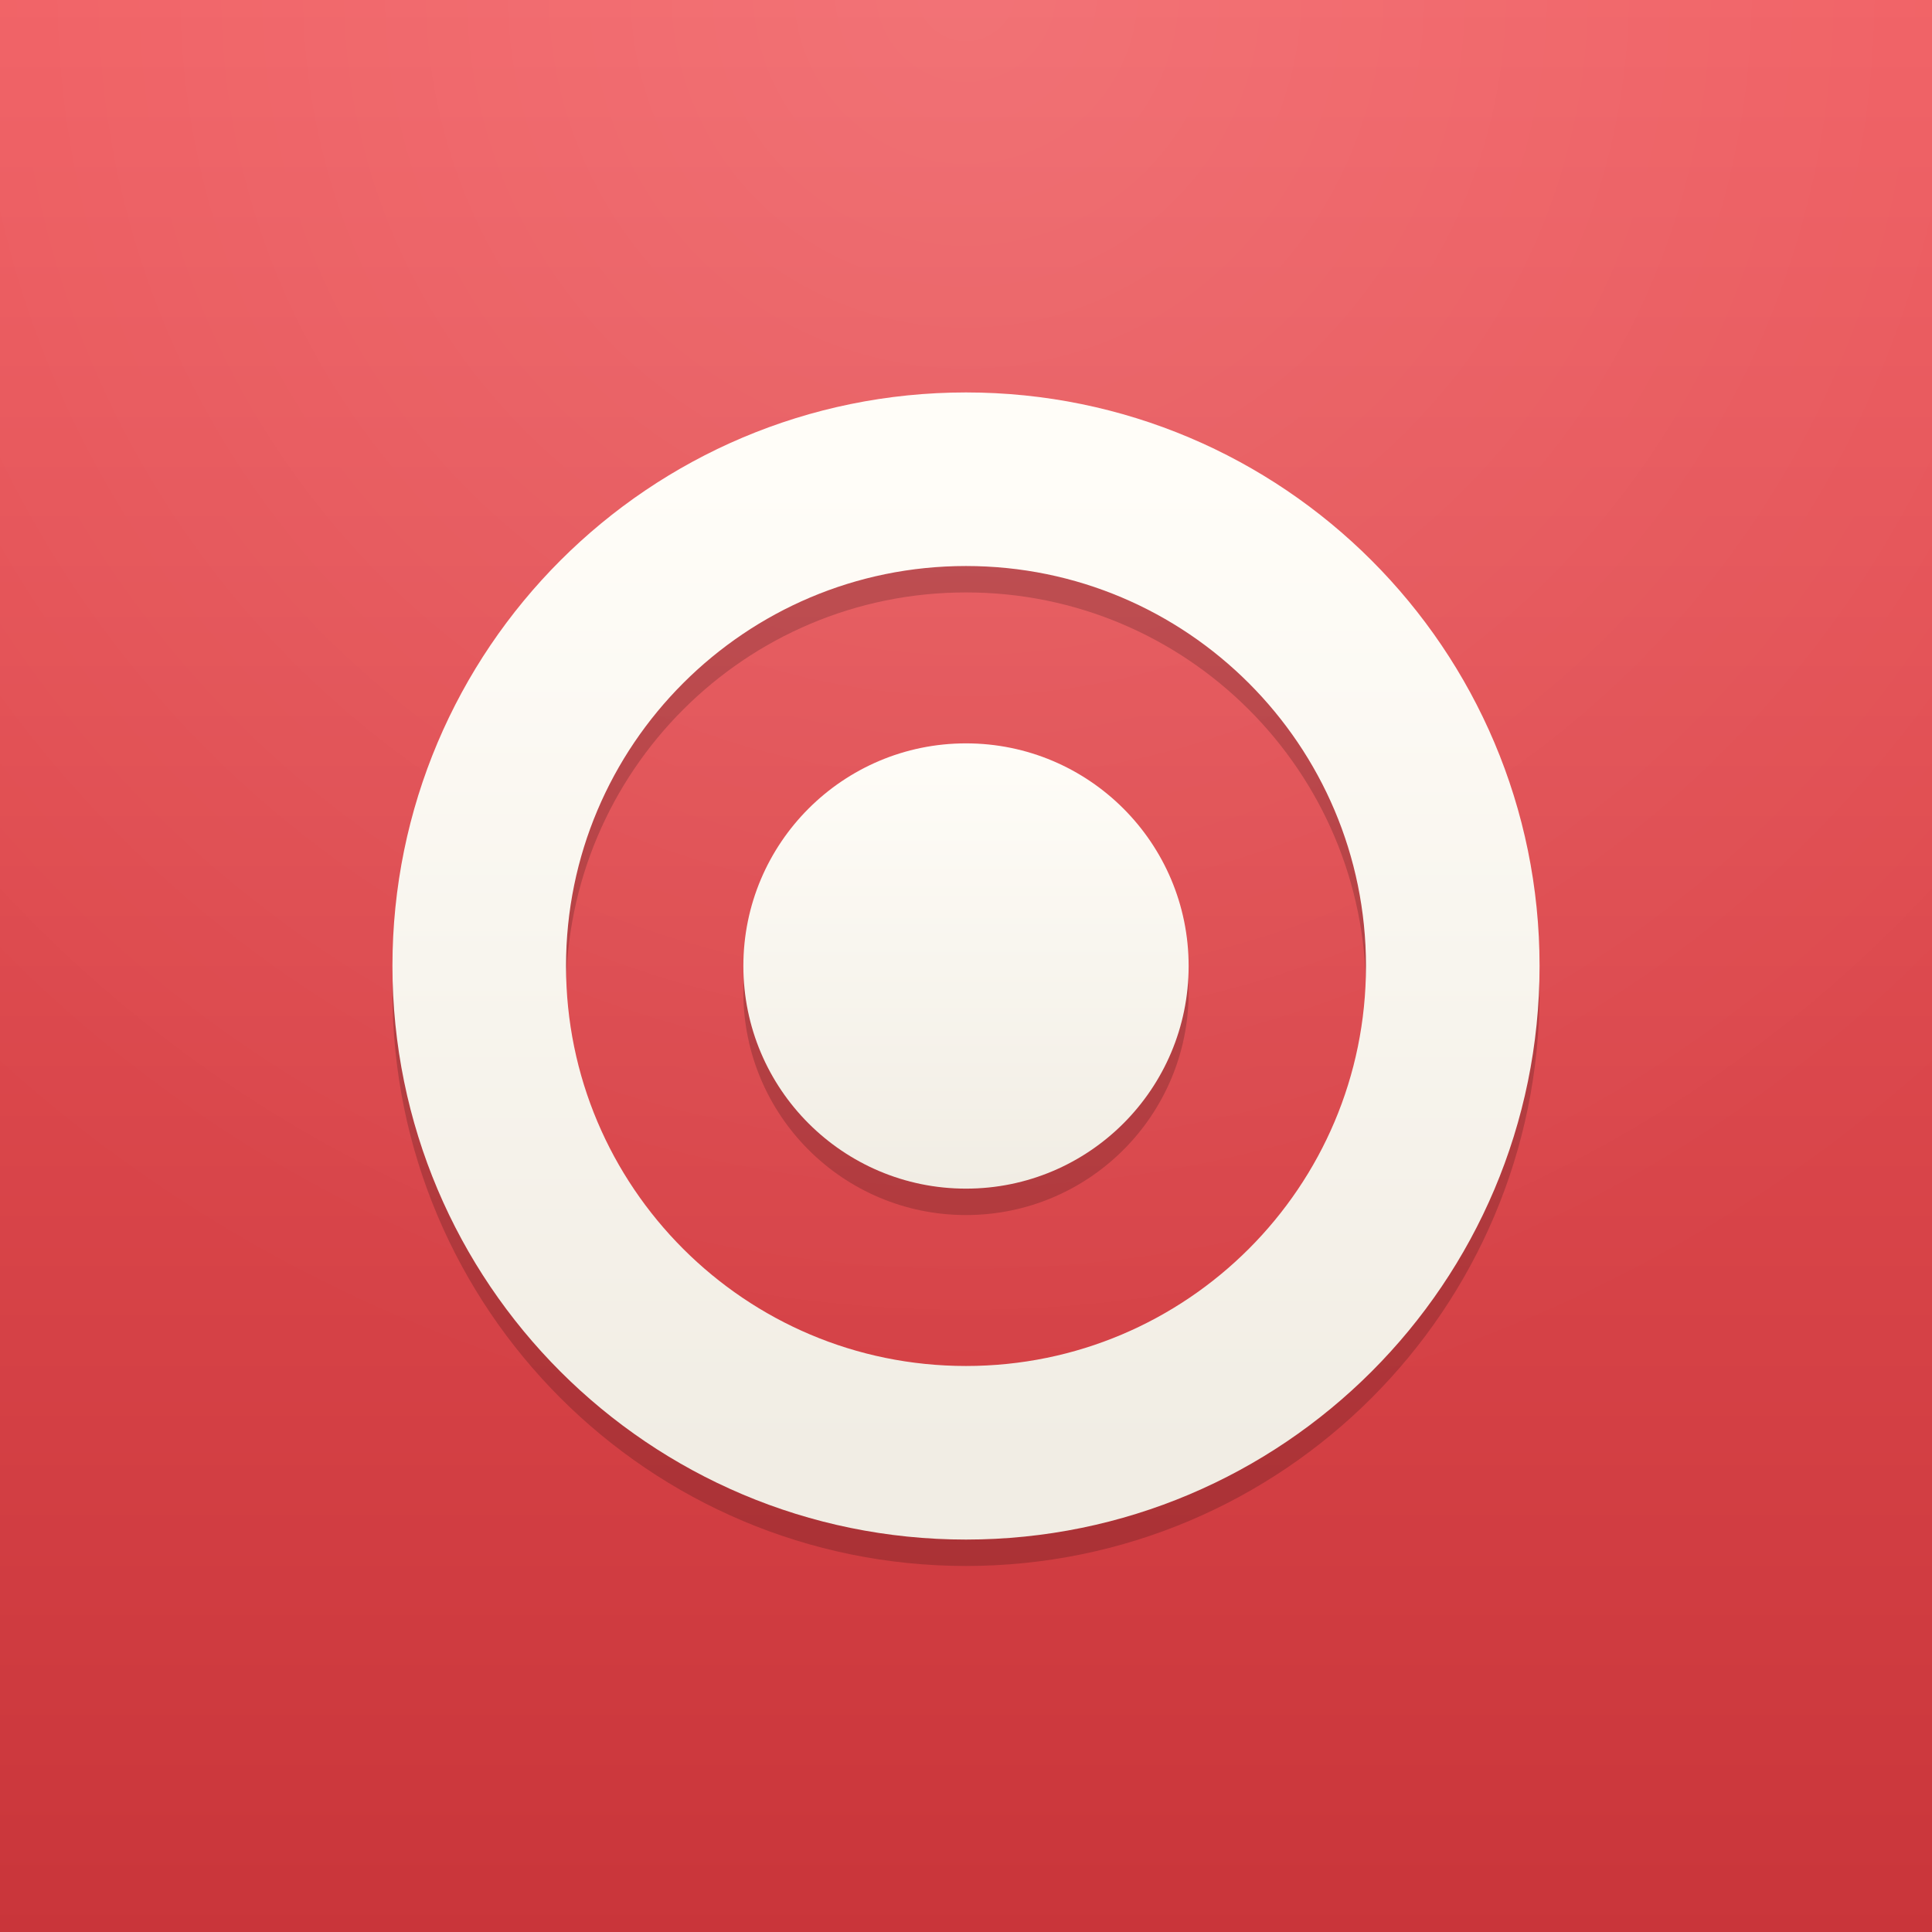
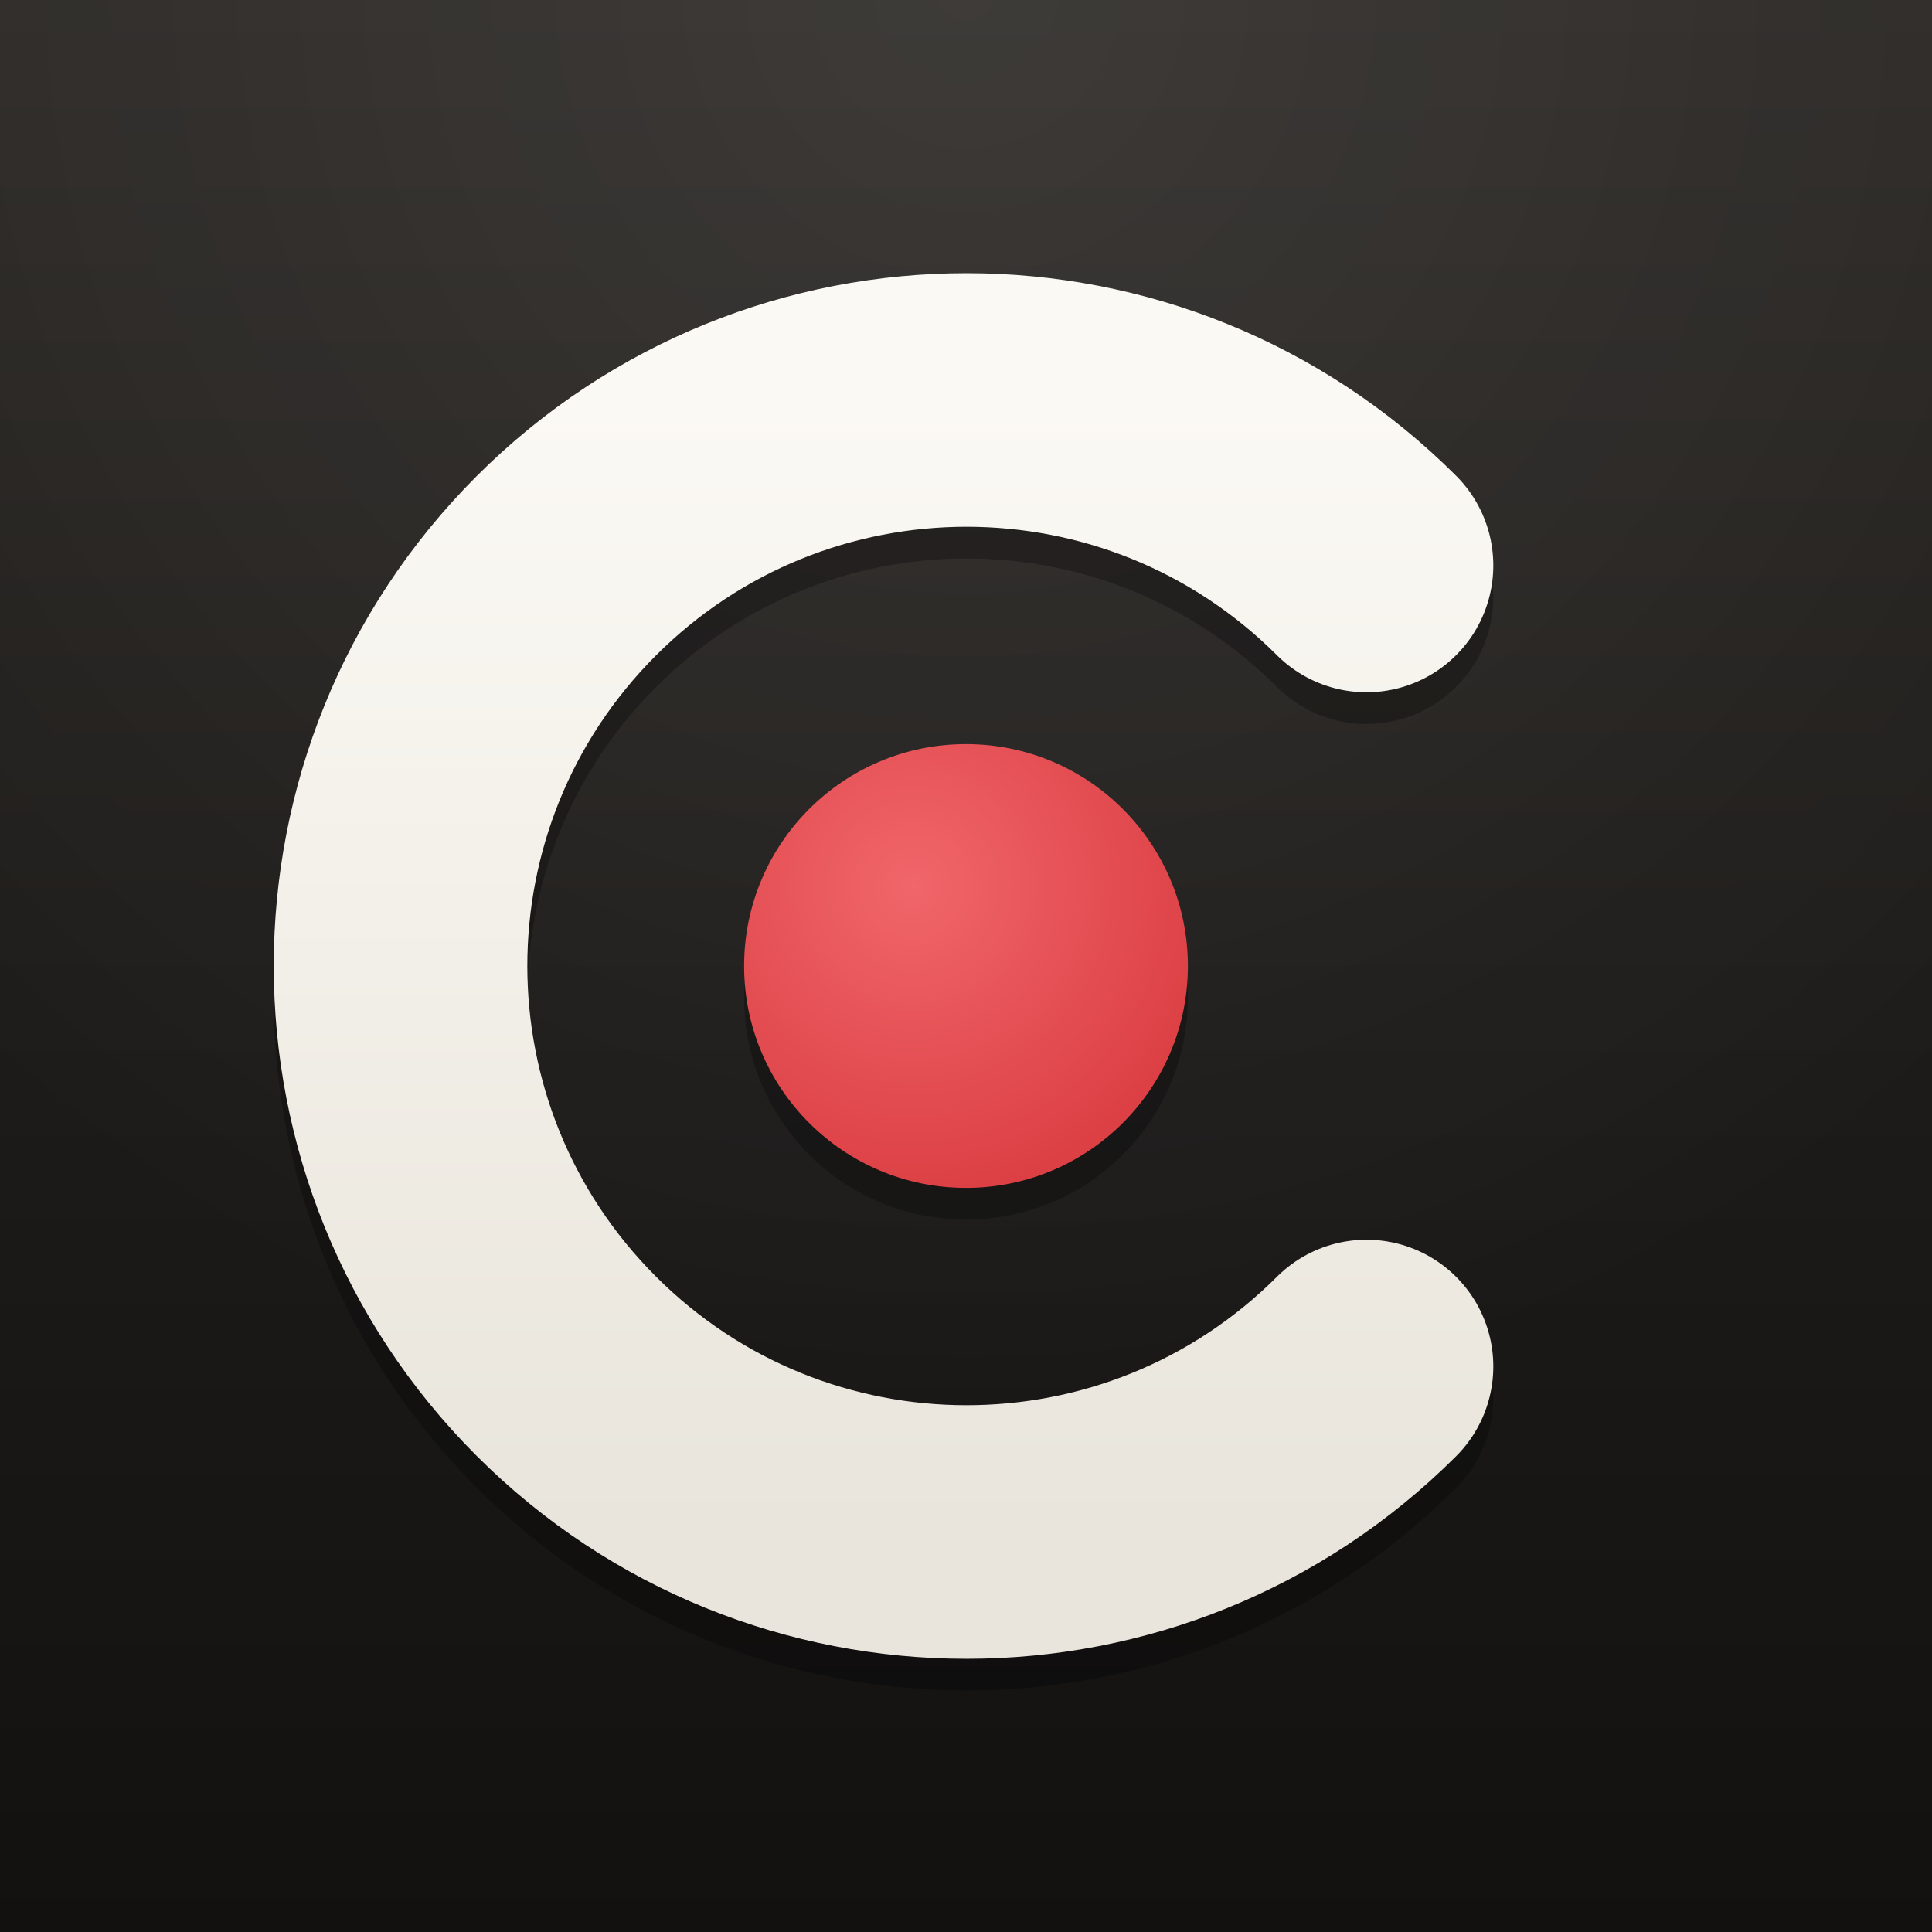
<svg xmlns="http://www.w3.org/2000/svg" width="1024" height="1024" viewBox="0 0 1024 1024">
  <defs>
    <linearGradient id="field" x1="0" y1="0" x2="0" y2="1">
-       <stop offset="0" stop-color="#F05C60" />
-       <stop offset="1" stop-color="#C9353A" />
+       <stop offset="0" stop-color="#2B2825" />
+       <stop offset="1" stop-color="#121110" />
    </linearGradient>
    <radialGradient id="sheen" cx="0.5" cy="0" r="0.75">
-       <stop offset="0" stop-color="#FFFFFF" stop-opacity="0.14" />
+       <stop offset="0" stop-color="#FFFFFF" stop-opacity="0.09" />
      <stop offset="1" stop-color="#FFFFFF" stop-opacity="0" />
    </radialGradient>
+     <radialGradient id="dot" cx="0.38" cy="0.32" r="0.8">
+       <stop offset="0" stop-color="#F0666A" />
+       <stop offset="1" stop-color="#D93A3F" />
+     </radialGradient>
    <linearGradient id="ivory" x1="0" y1="0" x2="0" y2="1">
-       <stop offset="0" stop-color="#FFFDF8" />
-       <stop offset="1" stop-color="#F1EDE4" />
+       <stop offset="0" stop-color="#FBF9F4" />
+       <stop offset="1" stop-color="#E9E5DC" />
    </linearGradient>
  </defs>
  <g id="field">
    <rect width="1024" height="1024" fill="url(#field)" />
    <rect width="1024" height="1024" fill="url(#sheen)" />
  </g>
  <g id="glyph">
-     <circle cx="512" cy="526" r="258" fill="none" stroke="#000" stroke-opacity="0.18" stroke-width="92" />
-     <circle cx="512" cy="526" r="118" fill="#000" fill-opacity="0.18" />
-     <circle cx="512" cy="512" r="258" fill="none" stroke="url(#ivory)" stroke-width="92" />
-     <circle cx="512" cy="512" r="118" fill="url(#ivory)" />
+     <g transform="translate(512 512) scale(1.2) translate(-512 -512)">
+       <path d="M 688.9 335.1 A 250 250 0 1 0 688.9 688.9" fill="none" stroke="#000" stroke-opacity="0.28" stroke-width="112" stroke-linecap="round" transform="translate(0 14)" />
+       <path d="M 688.9 335.1 A 250 250 0 1 0 688.9 688.9" fill="none" stroke="url(#ivory)" stroke-width="112" stroke-linecap="round" />
+       <circle cx="512" cy="526" r="98" fill="#000" fill-opacity="0.28" />
+       <circle cx="512" cy="512" r="98" fill="url(#dot)" />
+     </g>
  </g>
</svg>
